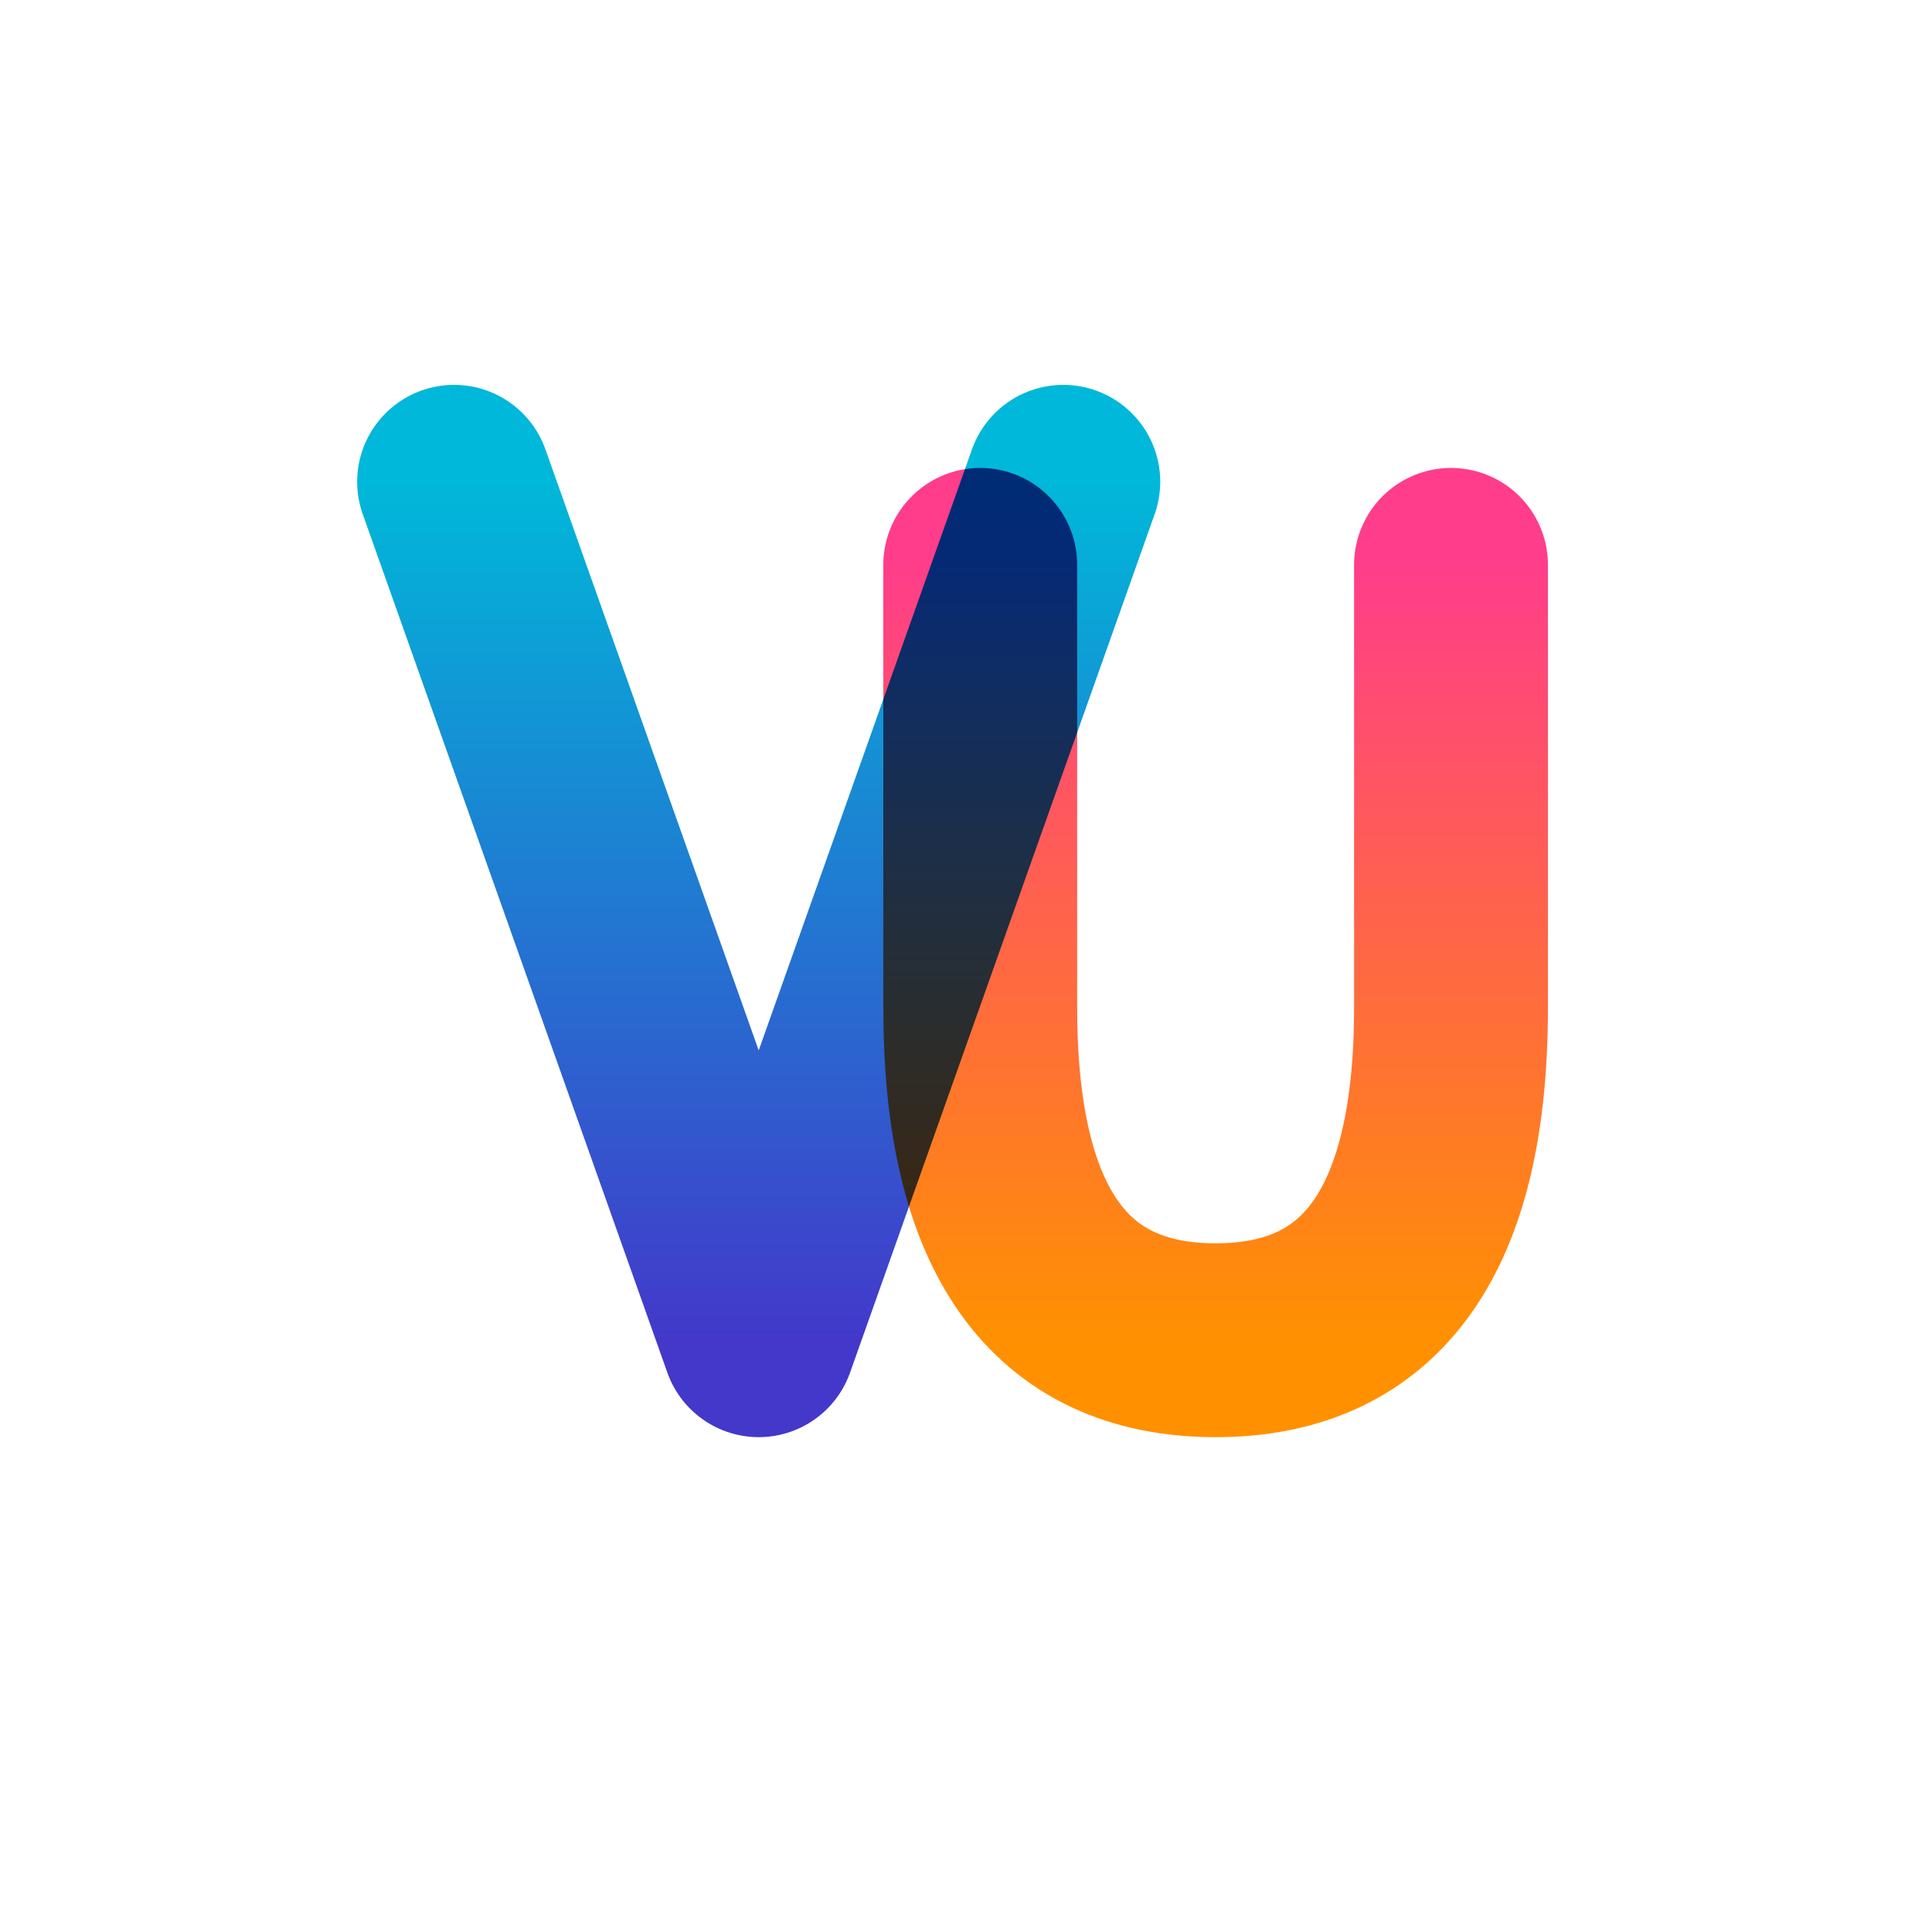
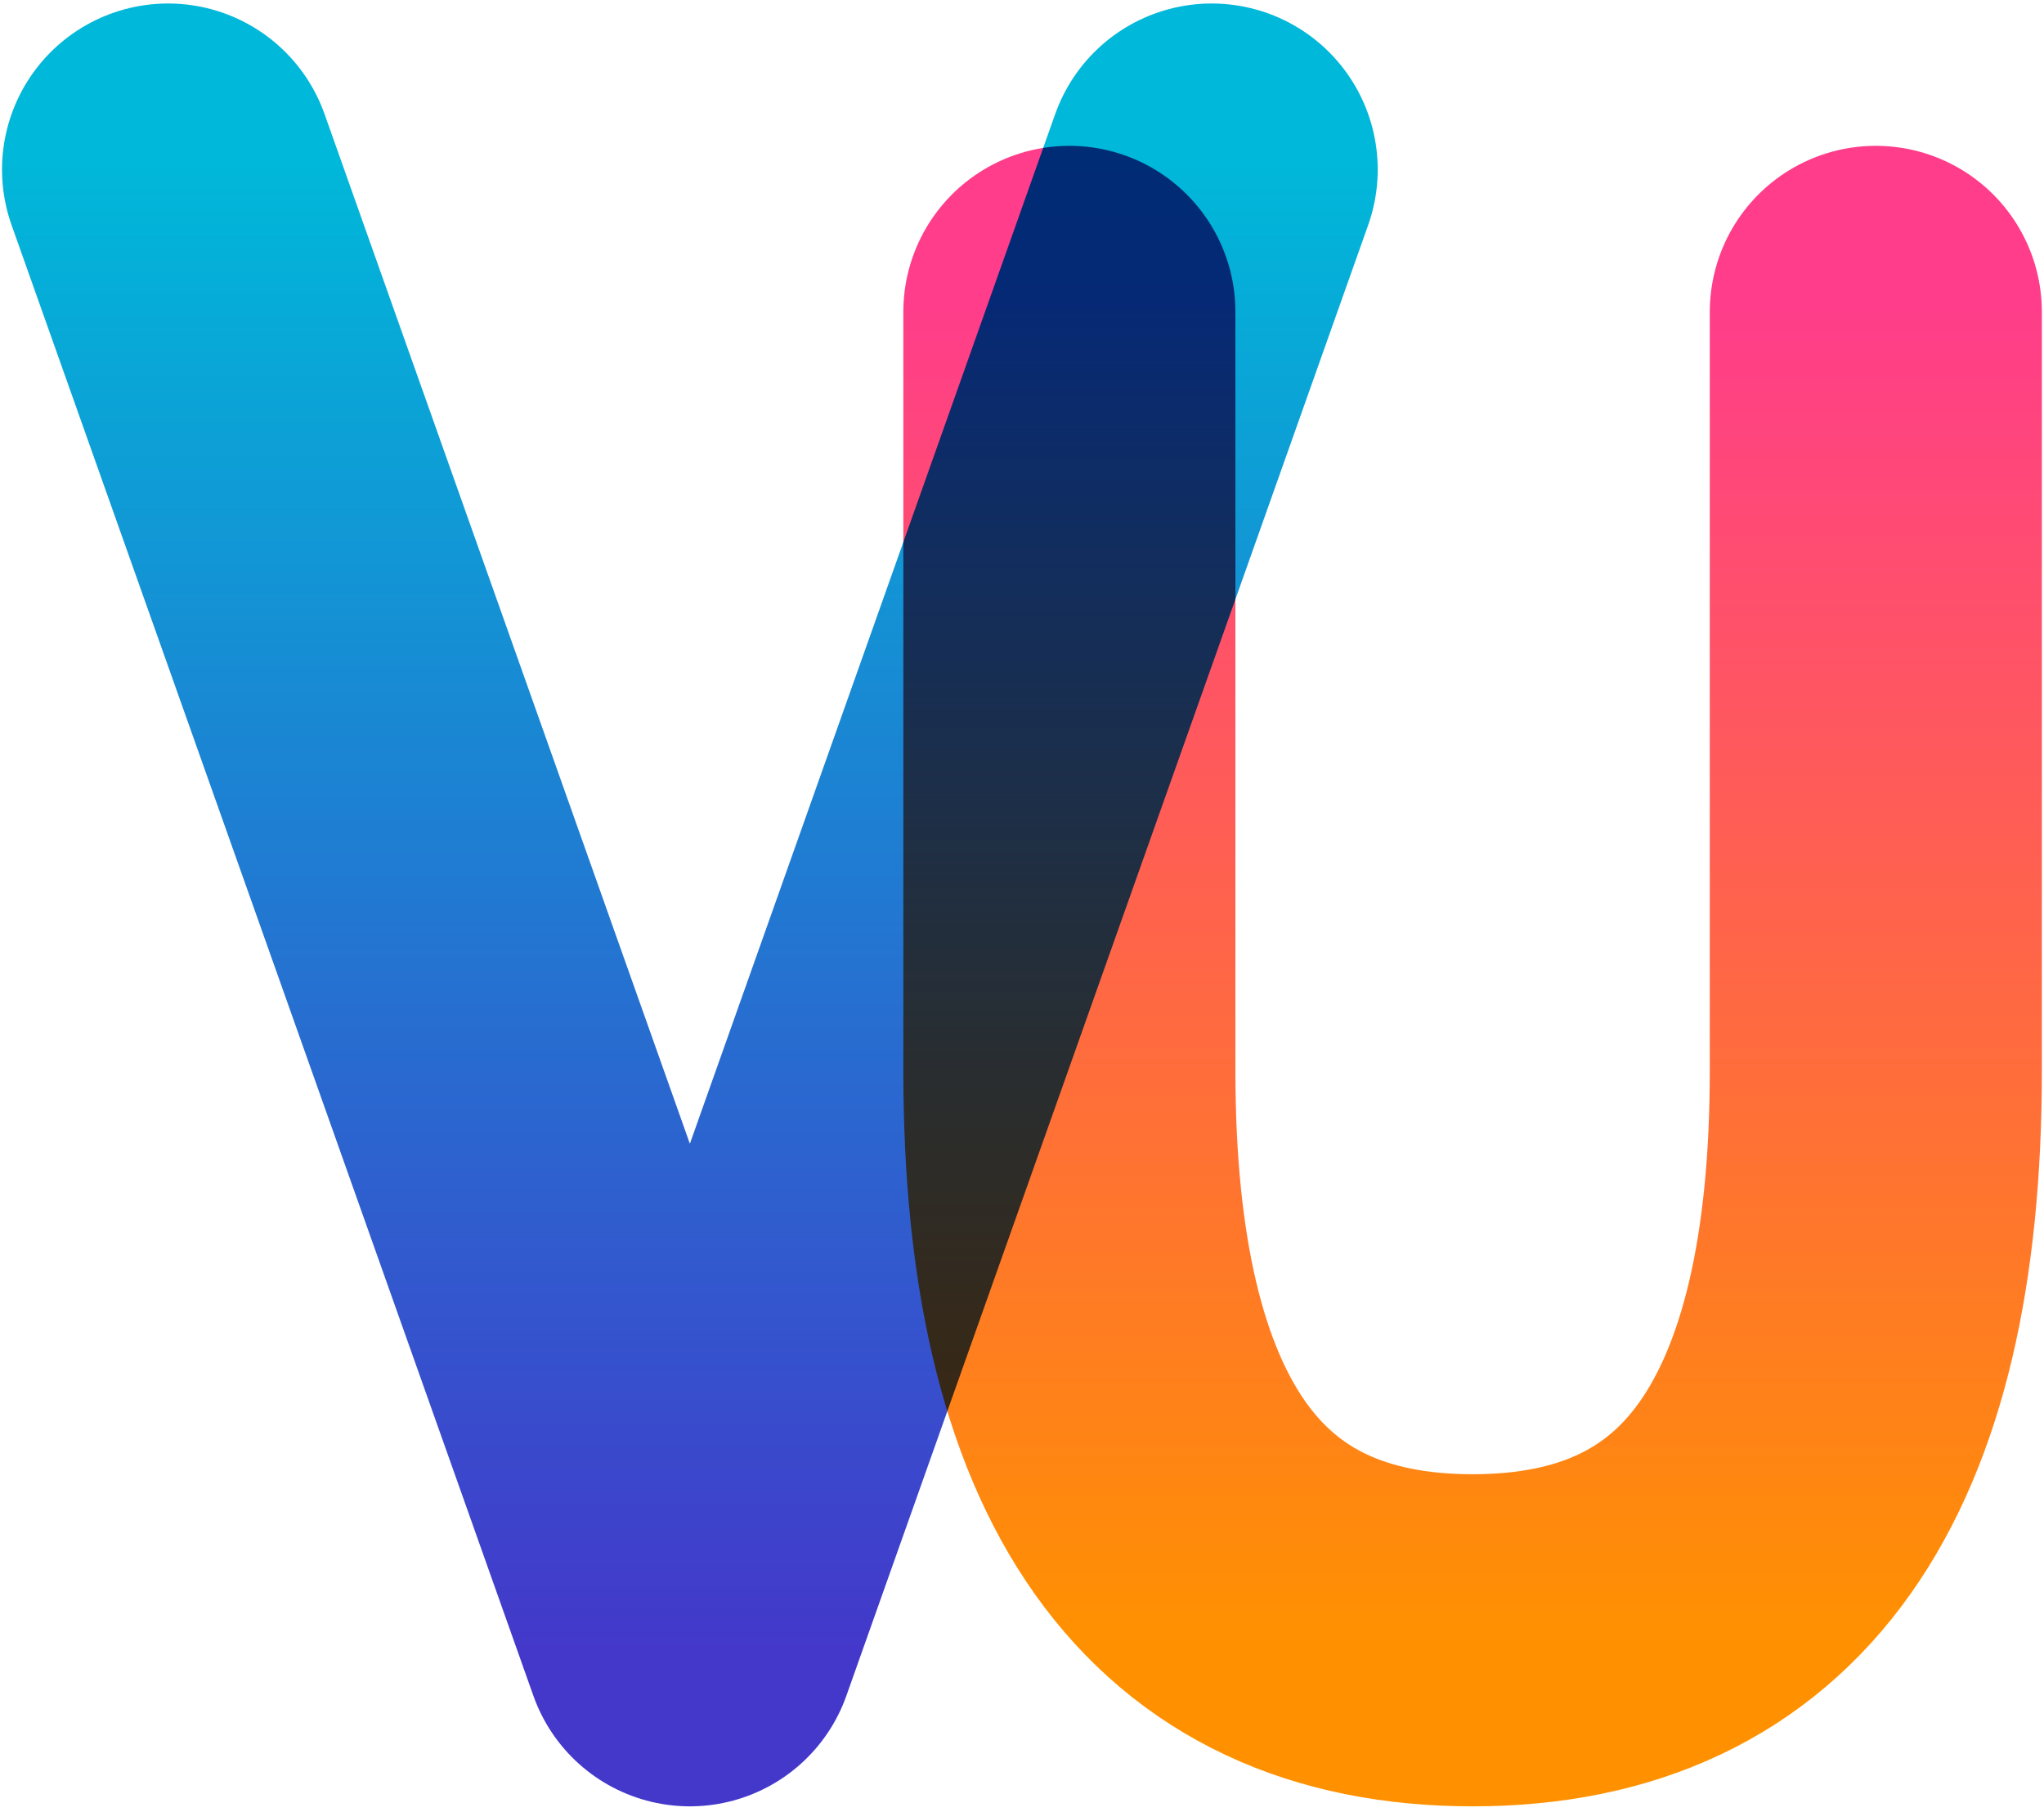
- <svg xmlns="http://www.w3.org/2000/svg" viewBox="0 0 1080 1080" width="1080" height="1080">
+ <svg xmlns="http://www.w3.org/2000/svg" viewBox="199 214 667 591" width="667" height="591">
  <defs>
    <linearGradient id="icv" x1="0" y1="0" x2="0" y2="1">
      <stop offset="0" stop-color="#00b8d9" />
      <stop offset="1" stop-color="#4338ca" />
    </linearGradient>
    <linearGradient id="icu" x1="0" y1="0" x2="0" y2="1">
      <stop offset="0" stop-color="#ff3d8a" />
      <stop offset="1" stop-color="#ff9100" />
    </linearGradient>
  </defs>
  <g transform="translate(130 130) scale(7.74)">
    <path d="M16 18 L38 80 L60 18" stroke="url(#icv)" stroke-width="14" stroke-linecap="round" stroke-linejoin="round" fill="none" style="mix-blend-mode:multiply" />
    <path d="M54 24 L54 56 Q54 80 71 80 Q88 80 88 56 L88 24" stroke="url(#icu)" stroke-width="14" stroke-linecap="round" fill="none" style="mix-blend-mode:multiply" />
  </g>
</svg>
